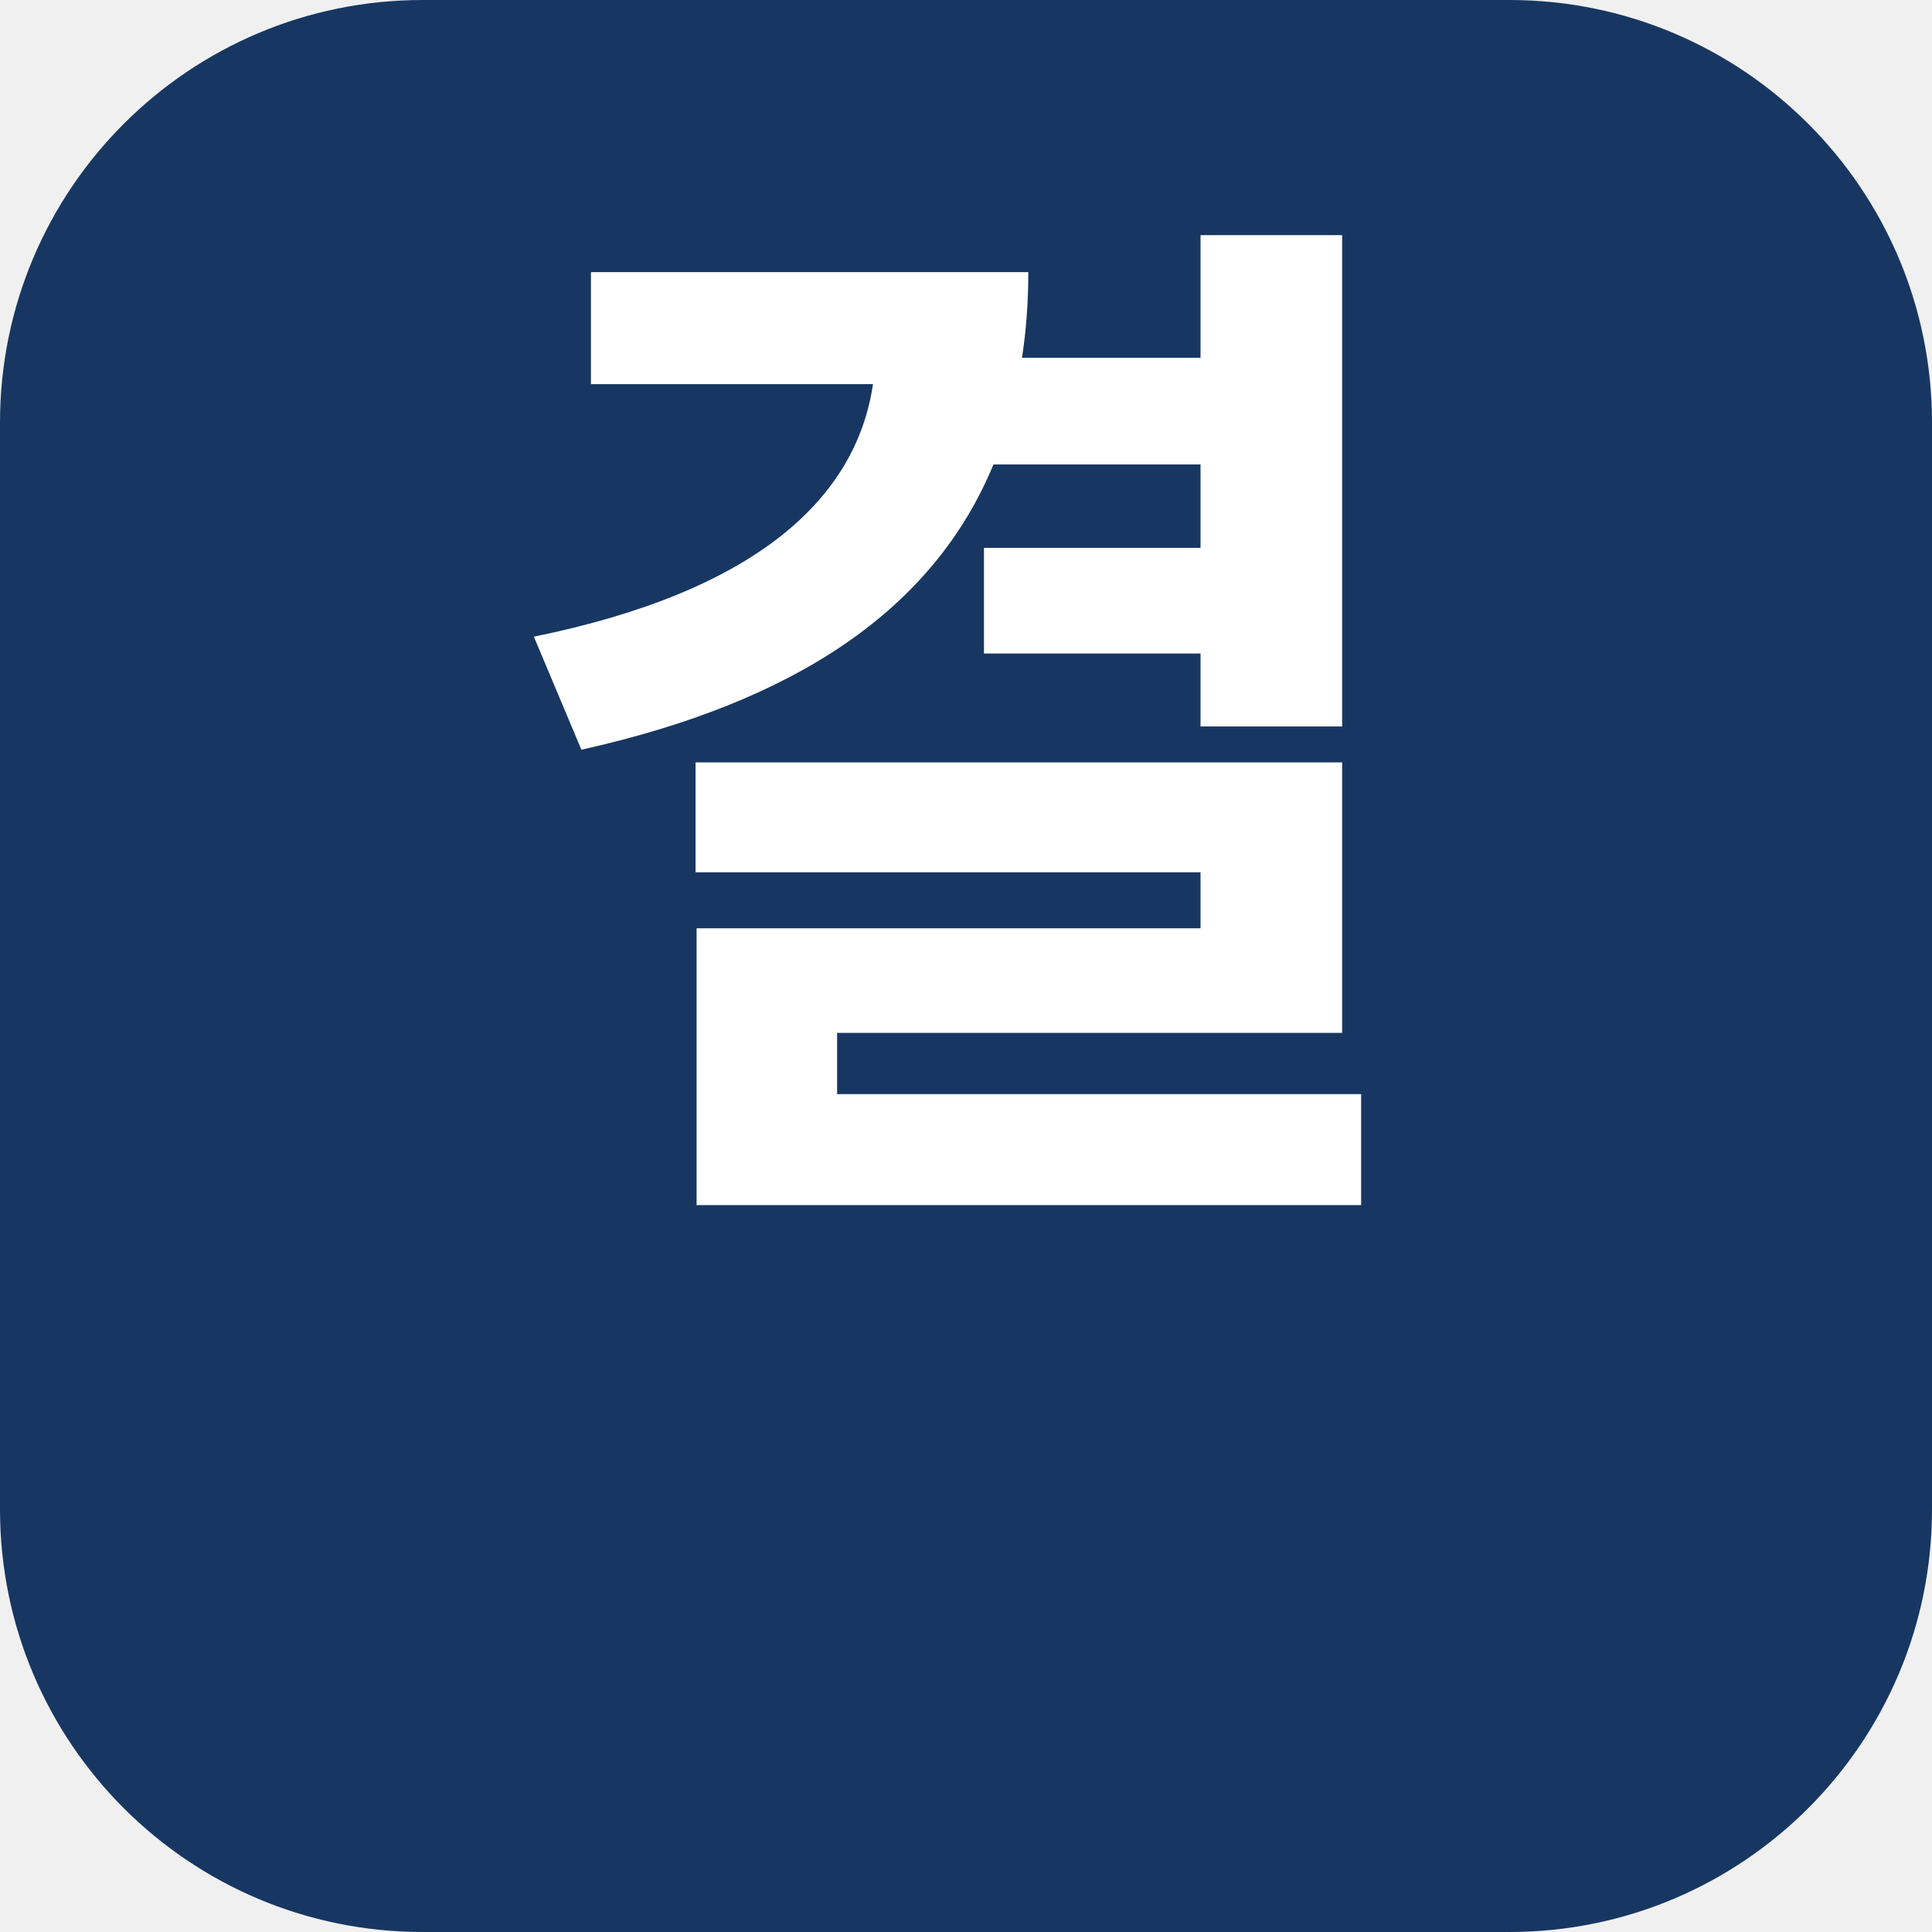
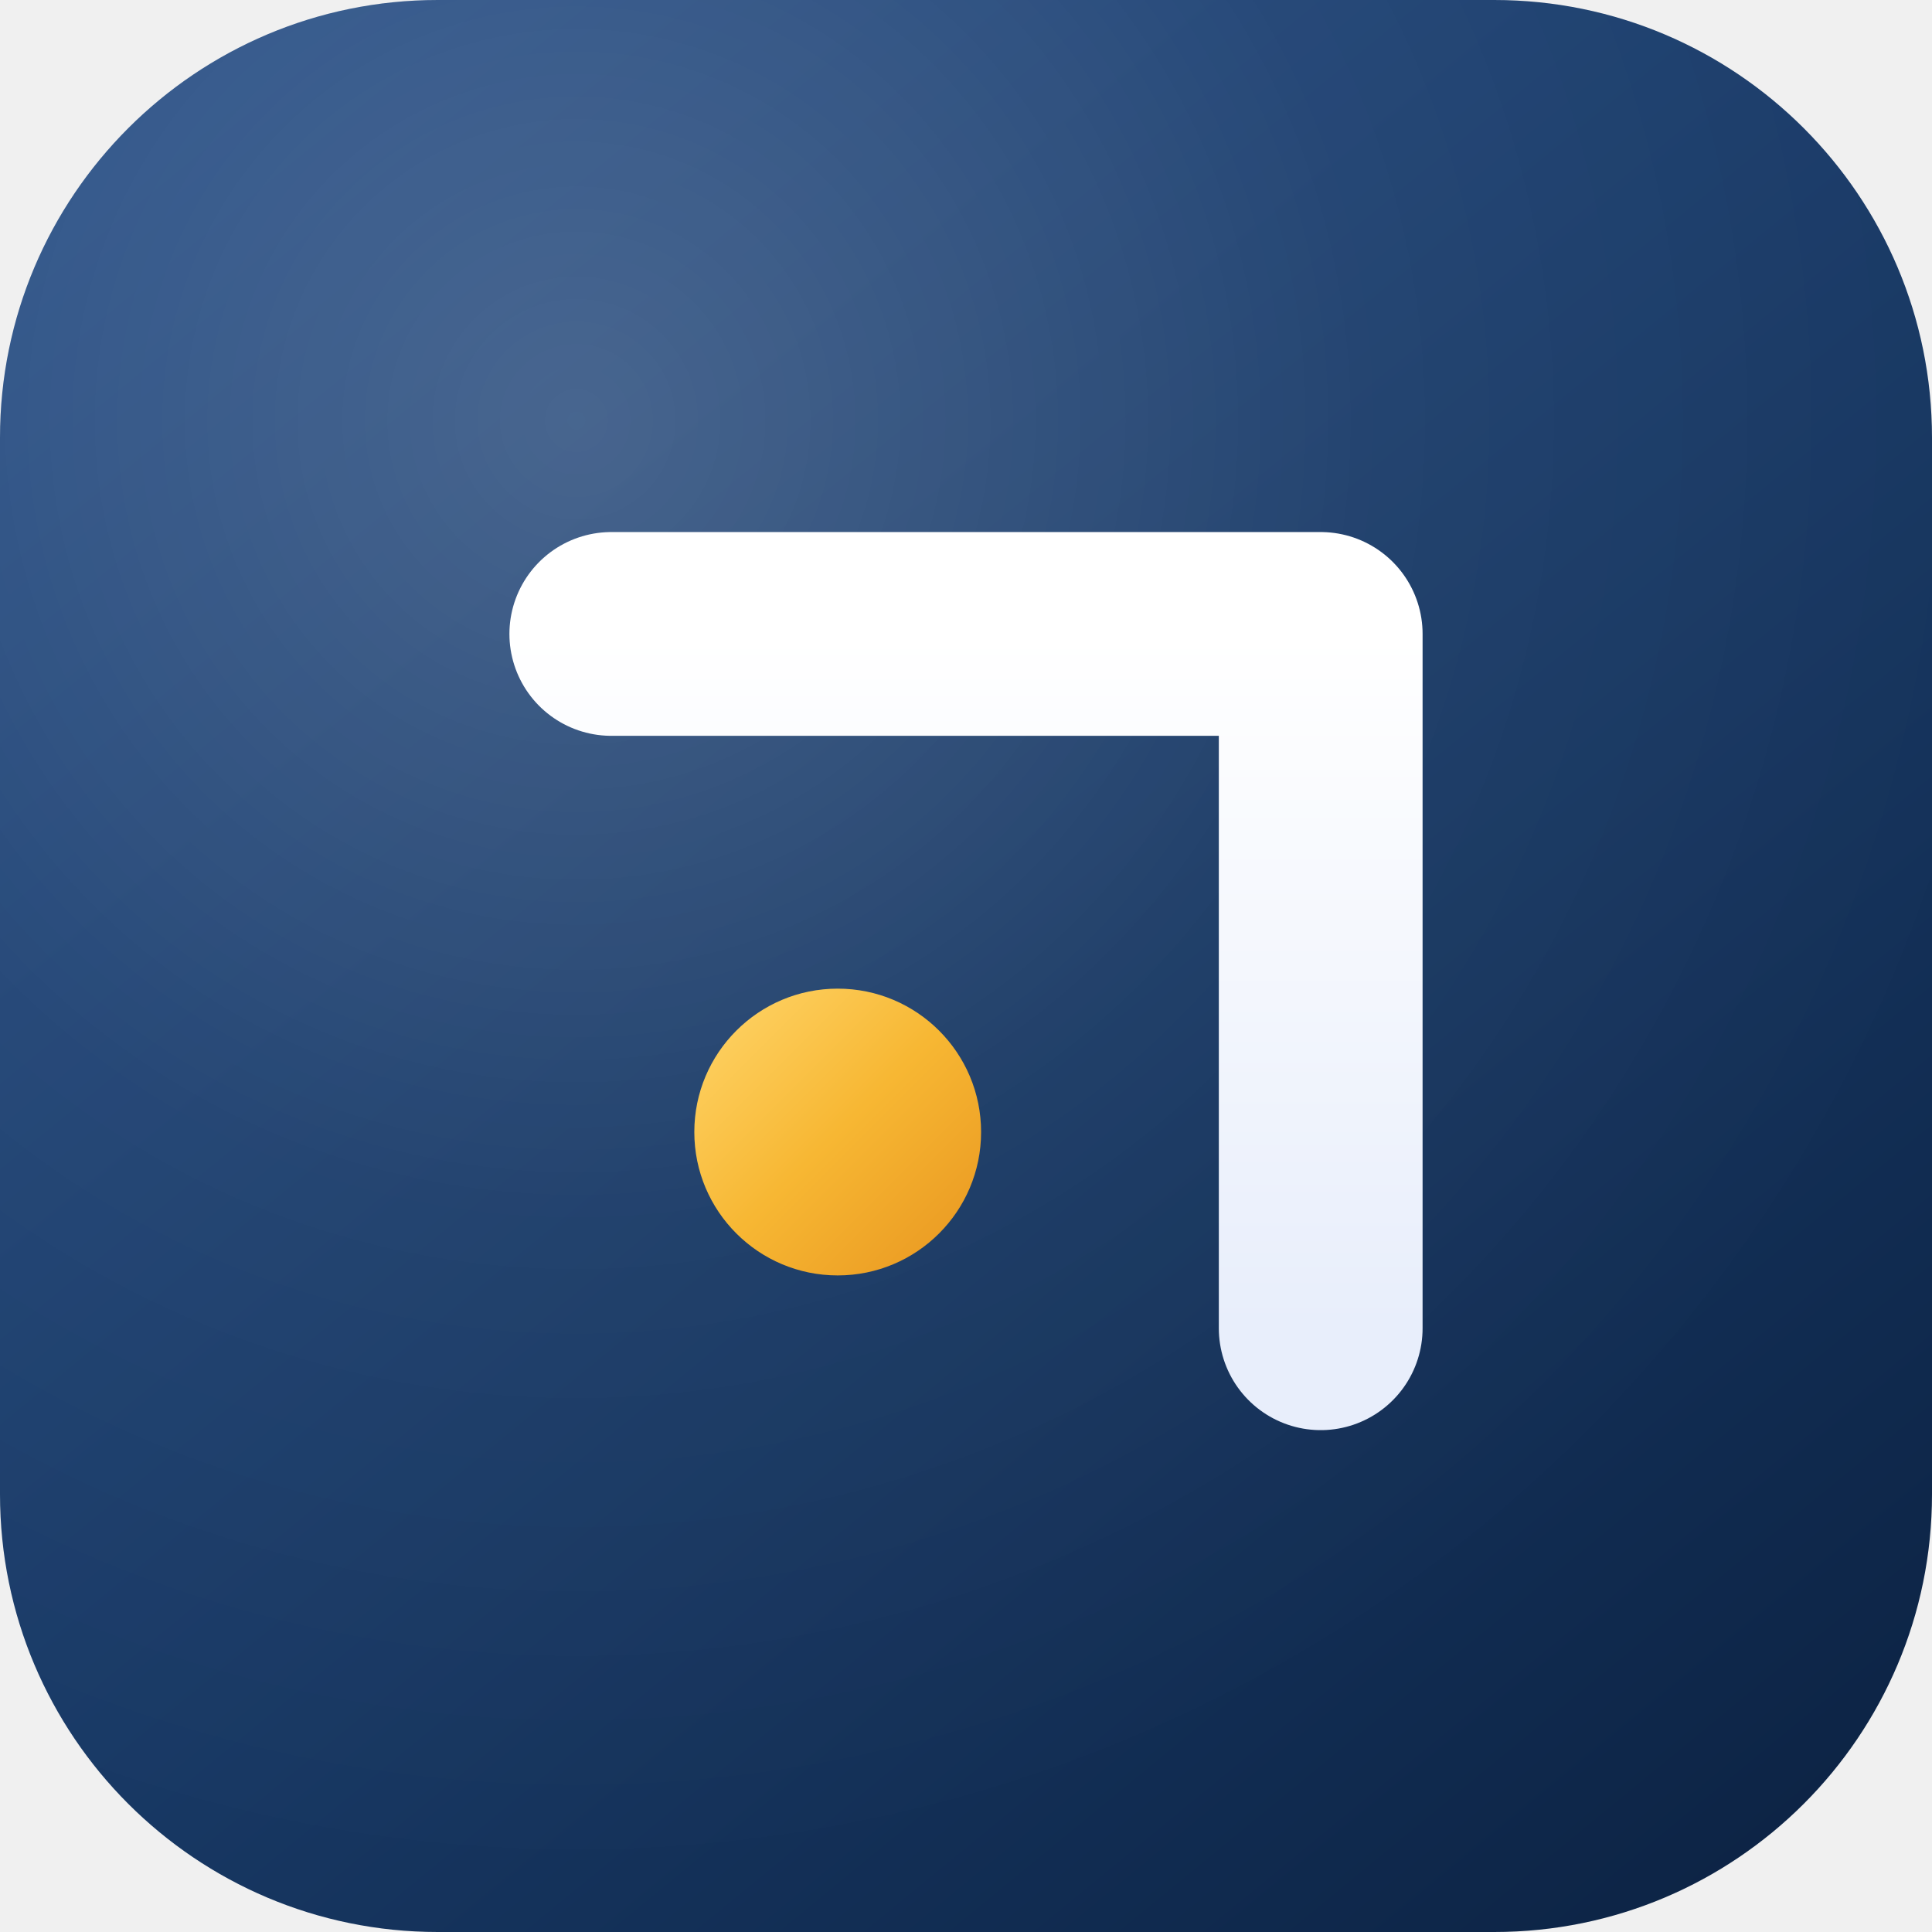
<svg xmlns="http://www.w3.org/2000/svg" viewBox="0 0 512 512">
-   <rect width="512" height="512" rx="112" fill="#173762" />
-   <text x="50%" y="58%" text-anchor="middle" font-family="-apple-system, BlinkMacSystemFont, 'Apple SD Gothic Neo', 'Malgun Gothic', sans-serif" font-size="280" font-weight="900" fill="#ffffff" letter-spacing="-12">결</text>
+   <defs>
+     <linearGradient id="navy" x1="0.12" y1="0.05" x2="0.9" y2="1">
+       <stop offset="0" stop-color="#244b82" />
+       <stop offset="0.55" stop-color="#173762" />
+       <stop offset="1" stop-color="#0c2344" />
+     </linearGradient>
+     <radialGradient id="sheen" cx="0.3" cy="0.22" r="0.75">
+       <stop offset="0" stop-color="#ffffff" stop-opacity="0.18" />
+       <stop offset="0.55" stop-color="#ffffff" stop-opacity="0.04" />
+       <stop offset="1" stop-color="#ffffff" stop-opacity="0" />
+     </radialGradient>
+     <linearGradient id="gold" x1="0" y1="0" x2="1" y2="1">
+       <stop offset="0" stop-color="#ffd66b" />
+       <stop offset="0.5" stop-color="#f7b733" />
+       <stop offset="1" stop-color="#e8951f" />
+     </linearGradient>
+     <linearGradient id="ink" x1="0" y1="0" x2="0" y2="1">
+       <stop offset="0" stop-color="#ffffff" />
+       <stop offset="1" stop-color="#e8eefb" />
+     </linearGradient>
+   </defs>
+   <rect x="0" y="0" width="512" height="512" rx="116" ry="116" fill="url(#navy)" />
+   <rect x="0" y="0" width="512" height="512" rx="116" ry="116" fill="url(#sheen)" />
+   <path d="M 162 168 H 350 V 352" fill="none" stroke="url(#ink)" stroke-width="54" stroke-linecap="round" stroke-linejoin="round" />
+   <circle cx="222" cy="300" r="38" fill="url(#gold)" />
</svg>
